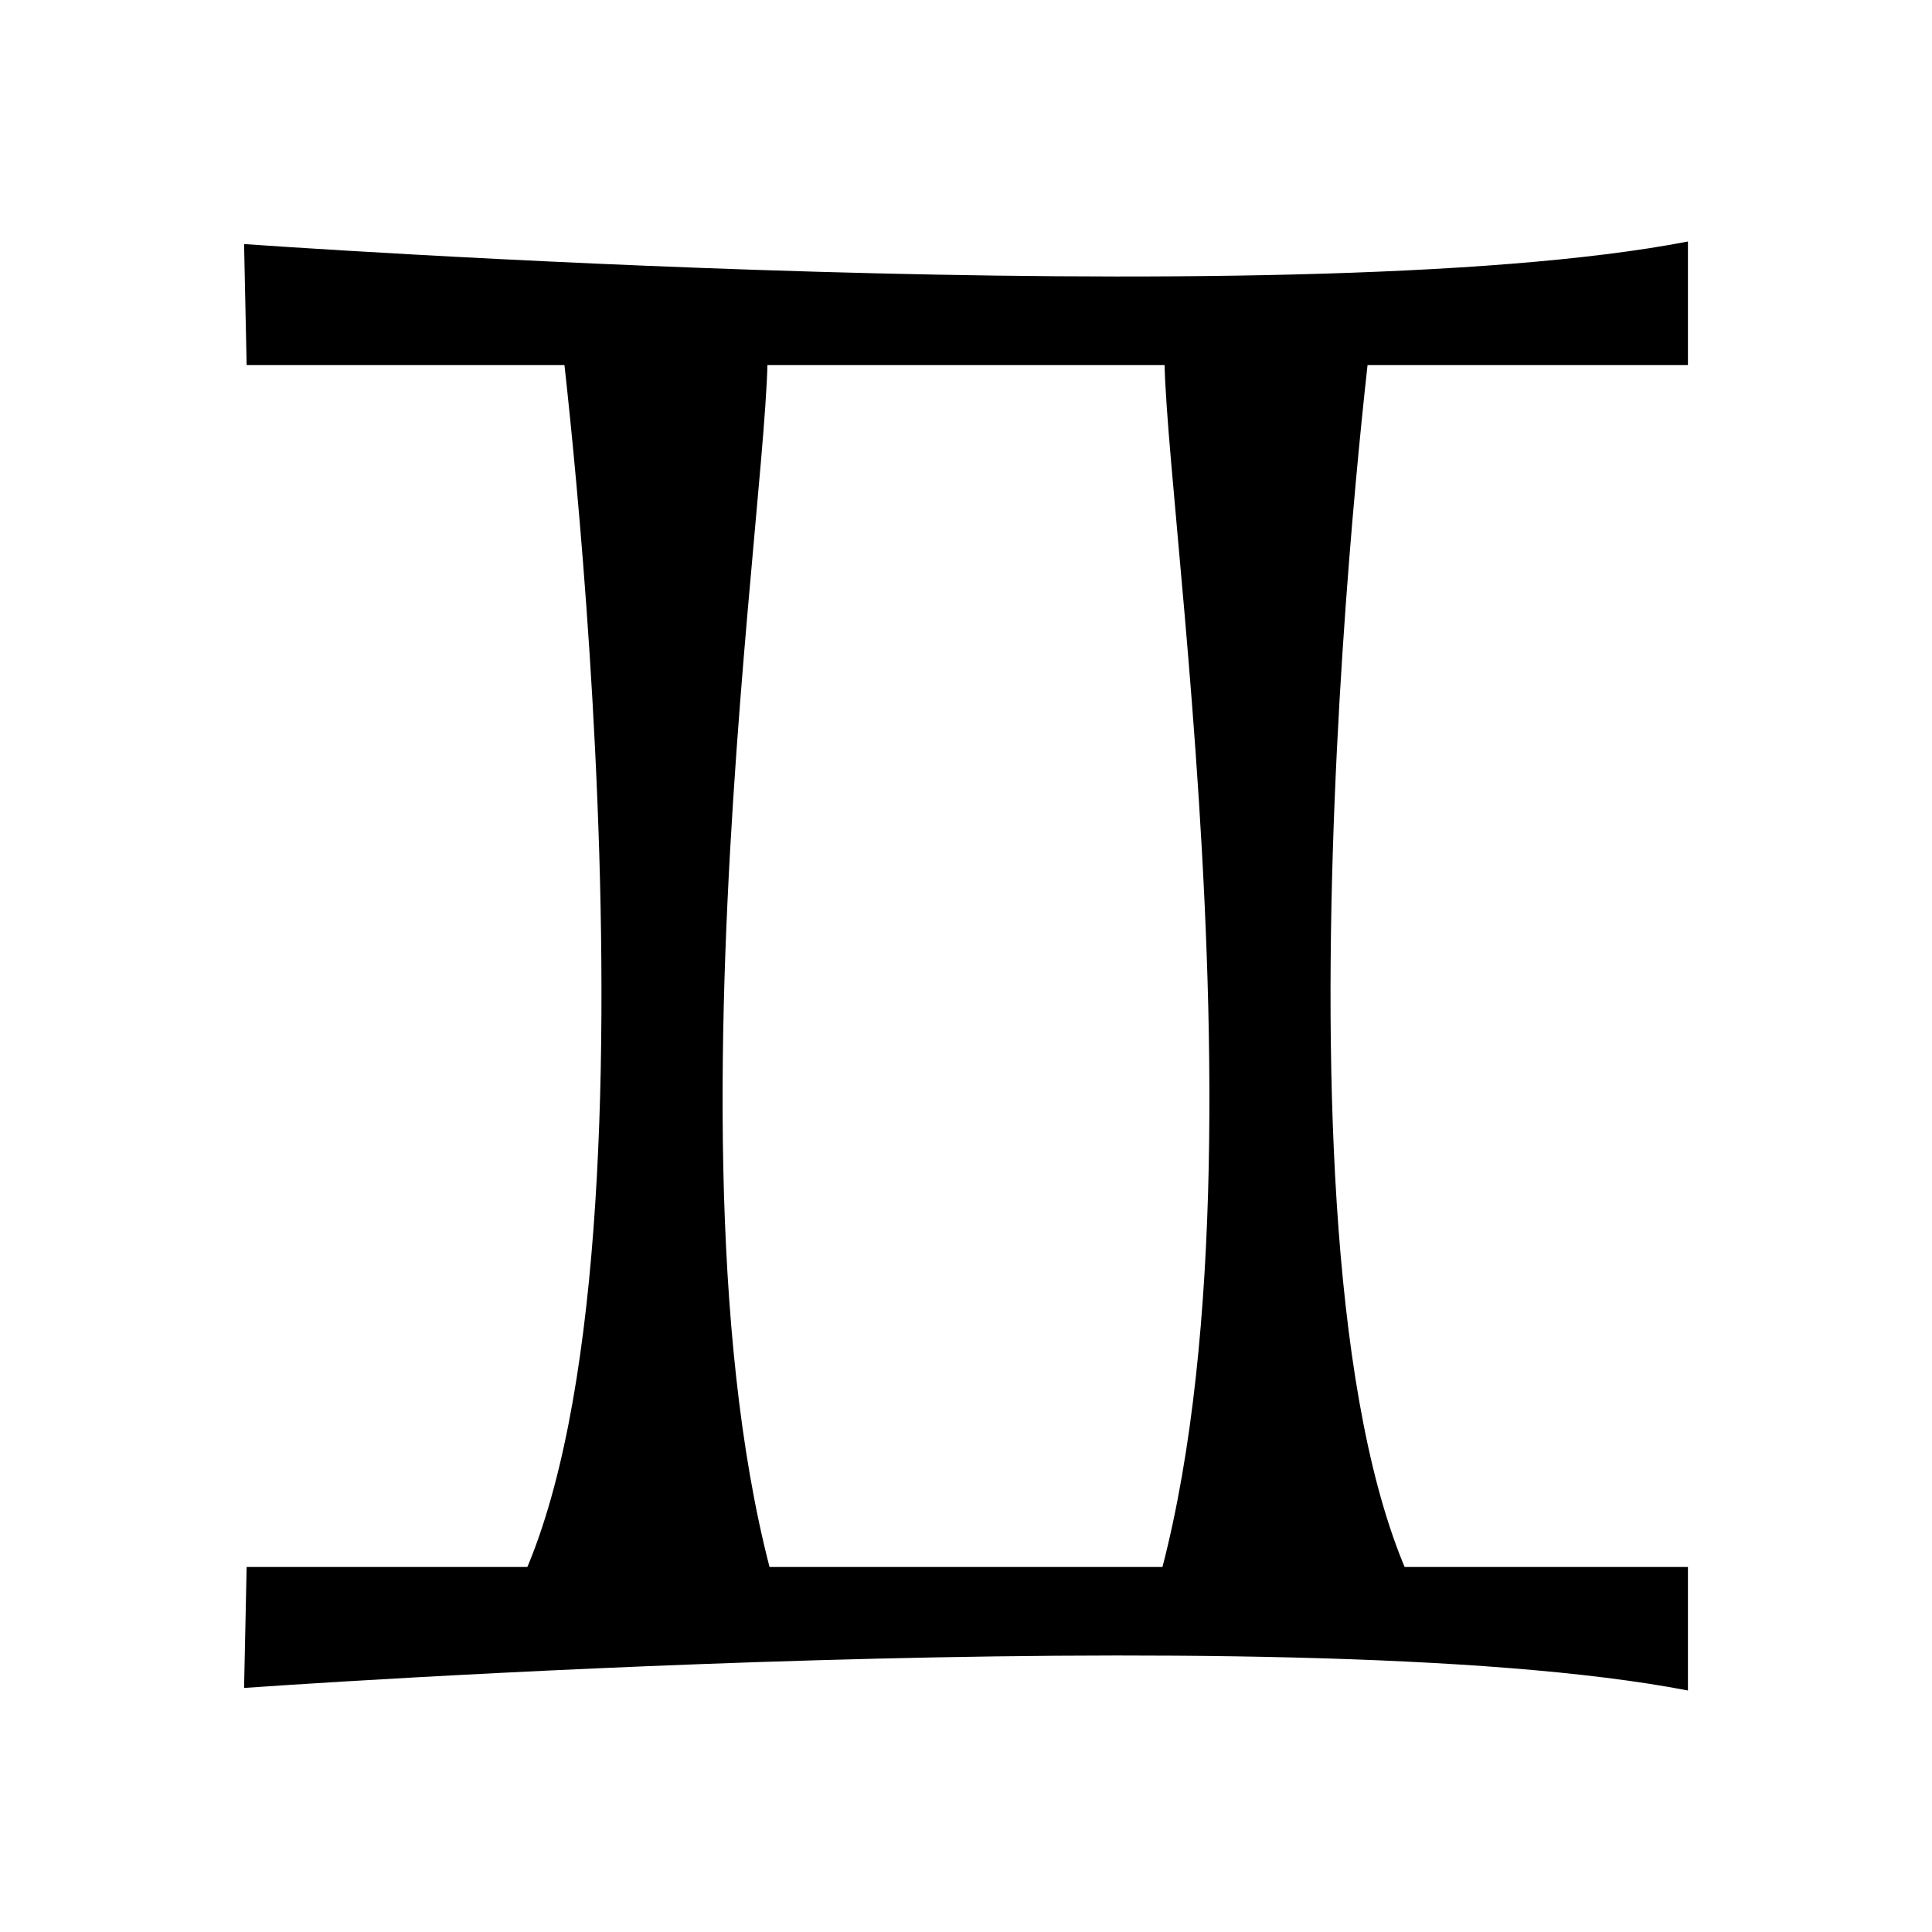
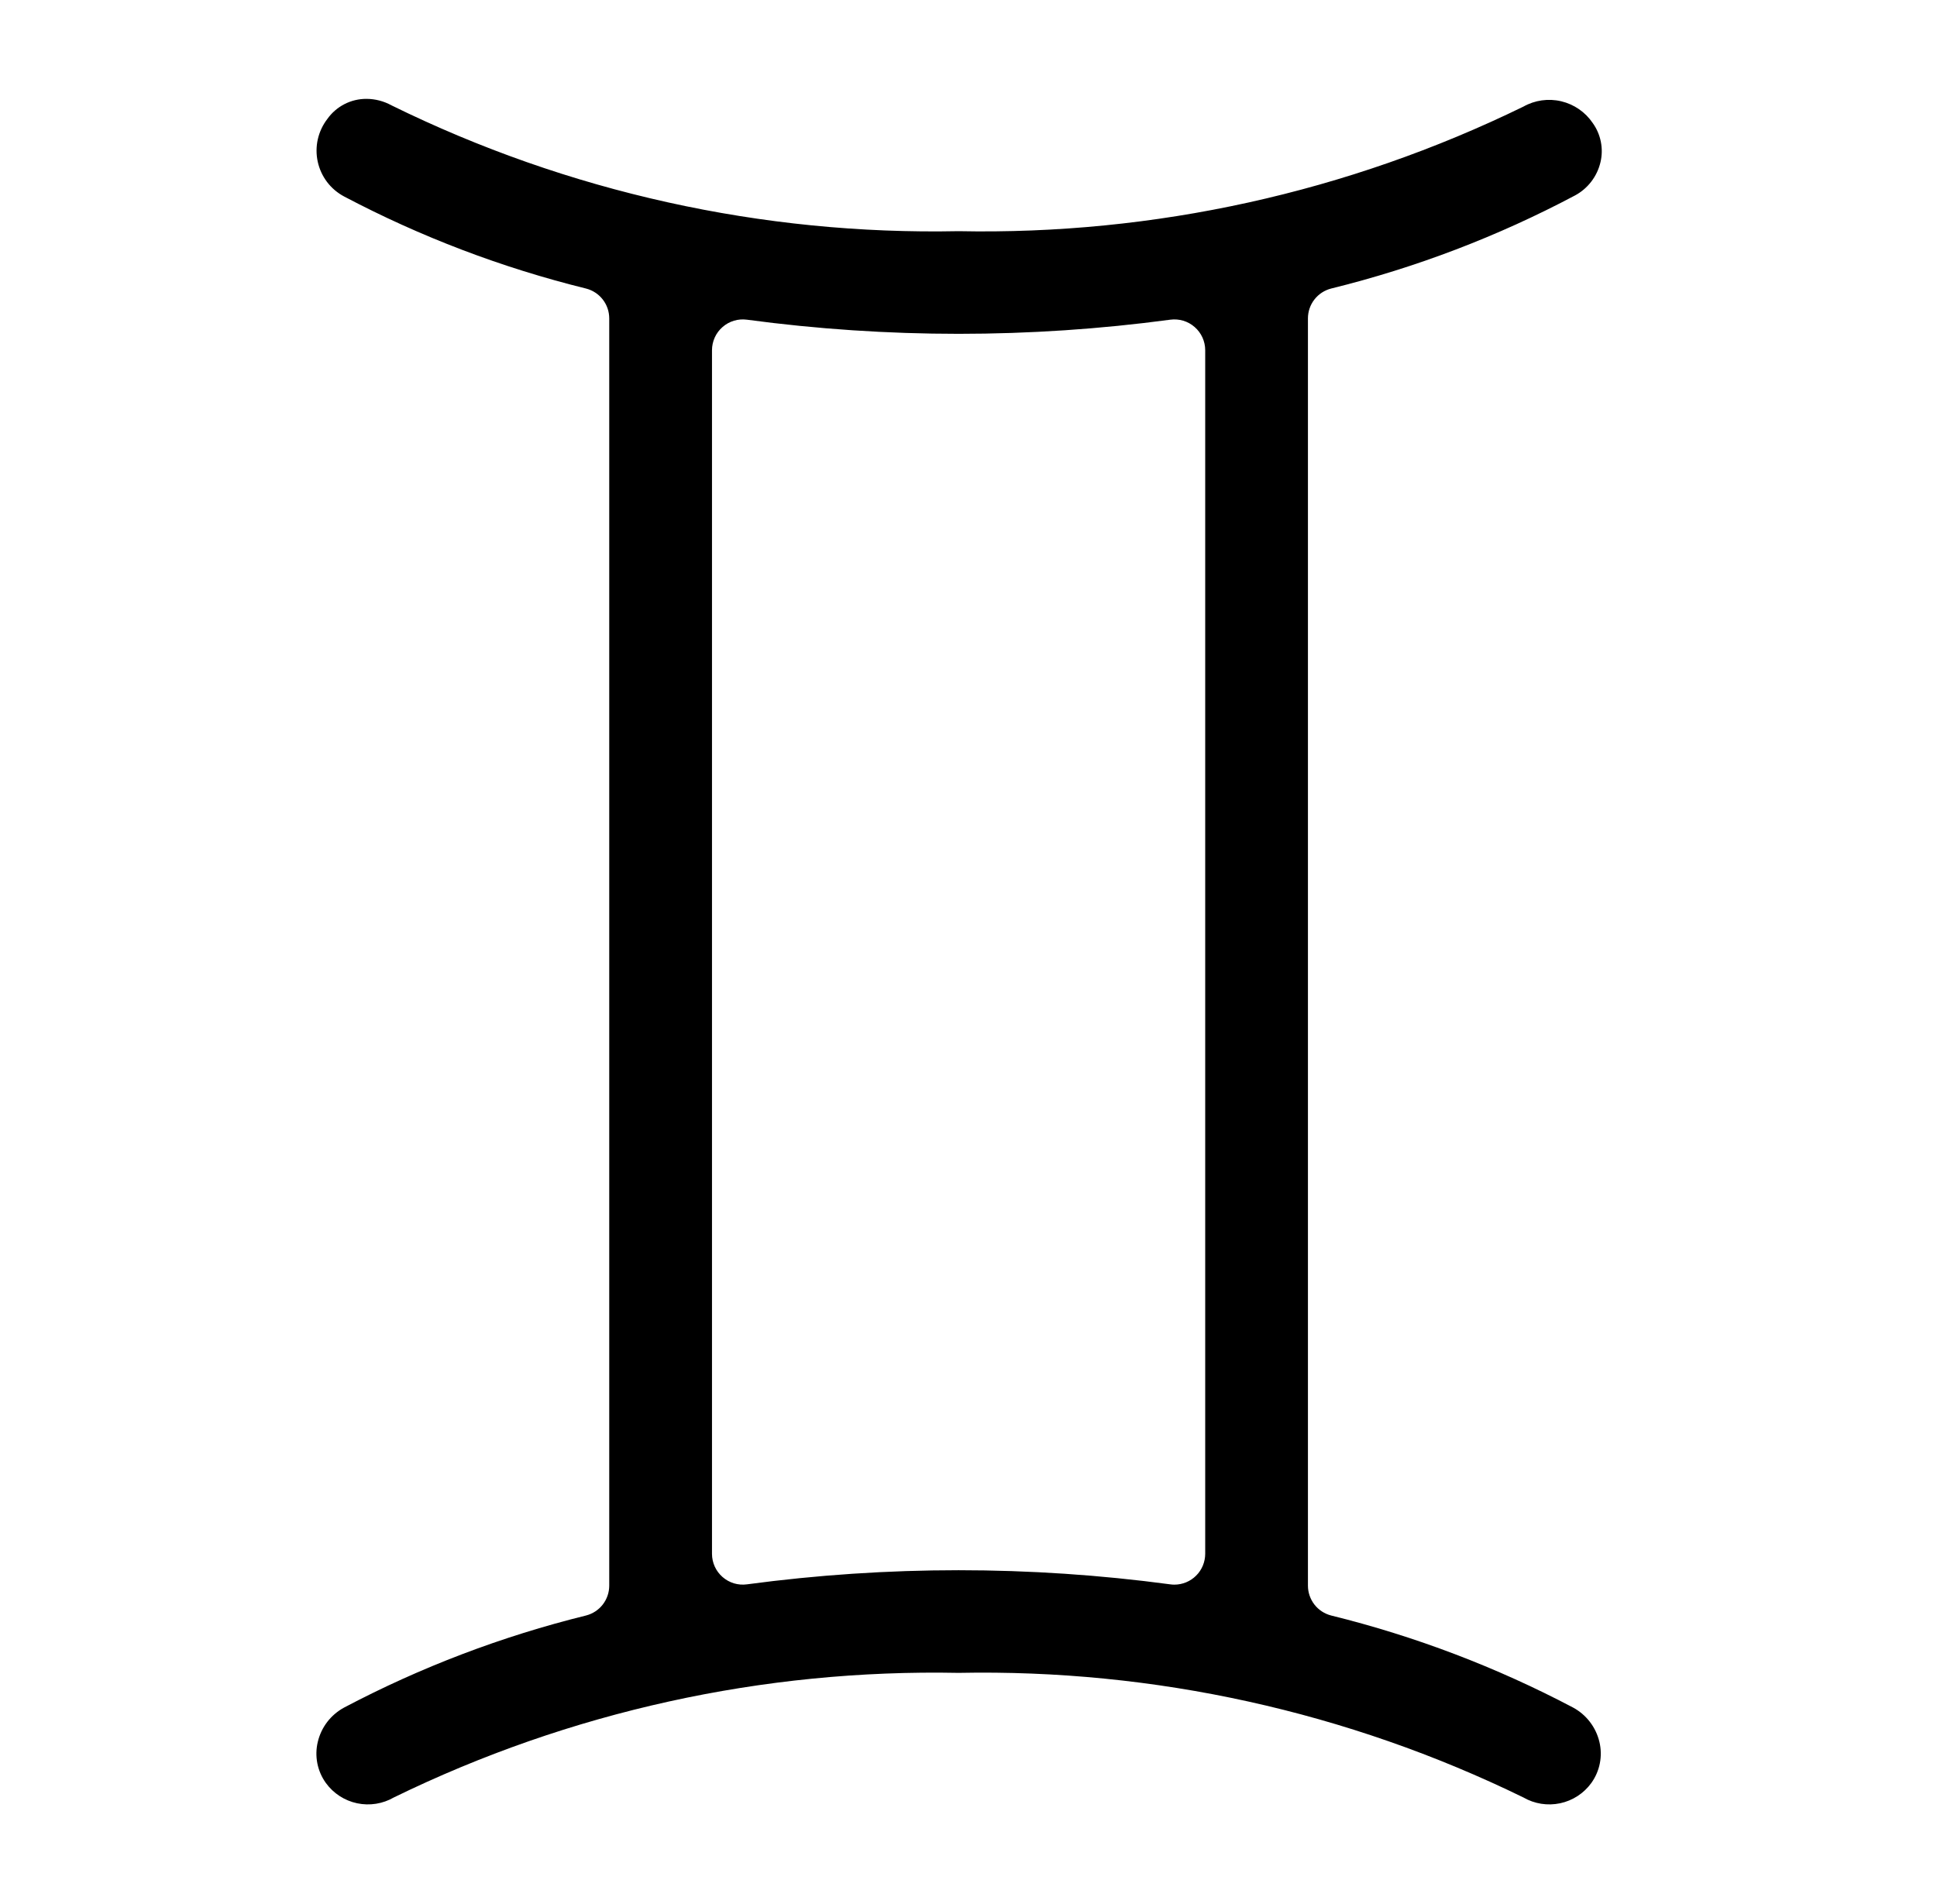
- <svg xmlns="http://www.w3.org/2000/svg" xml:space="preserve" style="shape-rendering:geometricPrecision; text-rendering:geometricPrecision; image-rendering:optimizeQuality; fill-rule:evenodd; clip-rule:evenodd" viewBox="0 0 2048 2048">
-   <g id="Layer_x0020_1">
-     <g id="_274745248">
-       <path id="_274745800" fill="currentColor" d="M258.722 258.722c0,0 1107.67,79.13 1530.56,-2.722l0 130.956 -1527.83 0 -2.722 -128.234z" />
-       <path id="_274746280" fill="currentColor" d="M258.722 1789.28c0,0 1107.67,-79.13 1530.56,2.722l0 -130.956 -1527.83 0 -2.722 128.234z" />
-       <g>
-         <path id="_274745200" fill="currentColor" d="M828.948 1707.47l-292.65 0c187.462,-324.698 57.291,-1361.42 57.291,-1361.42l213.932 0c39.143,-2.991 -127.161,887.077 21.428,1361.42z" />
-         <path id="_274745272" fill="currentColor" d="M1219.06 1707.47l292.65 0c-187.462,-324.698 -57.291,-1361.42 -57.291,-1361.42l-213.932 0c-39.143,-2.991 127.161,887.077 -21.428,1361.42z" />
-       </g>
-     </g>
-   </g>
-   <rect fill="none" width="2048" height="2048" />
+ <svg xmlns="http://www.w3.org/2000/svg" viewBox="0 0 59 58" fill="none">
+   <path d="M11.163 3.012C10.929 3.011 10.698 3.066 10.491 3.173C10.283 3.28 10.104 3.436 9.969 3.627C9.829 3.809 9.731 4.02 9.68 4.244C9.63 4.469 9.629 4.702 9.678 4.926C9.727 5.151 9.824 5.362 9.963 5.546C10.102 5.729 10.28 5.879 10.483 5.987C12.816 7.218 15.29 8.159 17.851 8.791C18.053 8.843 18.232 8.96 18.36 9.125C18.488 9.289 18.557 9.492 18.557 9.701V48.309C18.557 48.518 18.488 48.72 18.36 48.885C18.232 49.05 18.053 49.167 17.851 49.219C15.29 49.851 12.816 50.792 10.483 52.023C10.283 52.131 10.108 52.28 9.969 52.46C9.831 52.64 9.732 52.848 9.68 53.069C9.628 53.284 9.624 53.506 9.666 53.723C9.709 53.939 9.797 54.143 9.926 54.322C10.156 54.639 10.495 54.859 10.877 54.94C11.259 55.021 11.659 54.958 11.997 54.762C17.348 52.149 23.244 50.849 29.198 50.967C35.152 50.849 41.049 52.149 46.4 54.762C46.739 54.958 47.137 55.021 47.52 54.94C47.902 54.859 48.241 54.639 48.471 54.322C48.599 54.143 48.688 53.939 48.73 53.723C48.773 53.506 48.768 53.284 48.717 53.069C48.664 52.848 48.566 52.641 48.427 52.46C48.289 52.28 48.114 52.131 47.914 52.023C45.581 50.793 43.106 49.851 40.545 49.219C40.343 49.167 40.164 49.05 40.036 48.885C39.909 48.72 39.839 48.518 39.839 48.309V9.701C39.839 9.492 39.908 9.289 40.036 9.125C40.164 8.96 40.343 8.843 40.545 8.791C43.13 8.154 45.626 7.201 47.977 5.953C48.17 5.849 48.338 5.705 48.471 5.531C48.604 5.357 48.699 5.157 48.749 4.944C48.798 4.74 48.802 4.527 48.761 4.321C48.721 4.115 48.636 3.919 48.514 3.749C48.289 3.415 47.946 3.179 47.555 3.086C47.163 2.993 46.751 3.051 46.4 3.249C41.049 5.861 35.152 7.162 29.198 7.043C23.218 7.165 17.295 5.851 11.927 3.211C11.693 3.082 11.43 3.013 11.163 3.012ZM35.771 48.279C35.729 48.279 35.687 48.276 35.646 48.27C31.367 47.696 27.03 47.696 22.75 48.27C22.618 48.288 22.483 48.277 22.355 48.239C22.227 48.2 22.108 48.134 22.008 48.046C21.907 47.958 21.826 47.849 21.771 47.728C21.716 47.606 21.687 47.474 21.687 47.34V10.67C21.687 10.536 21.716 10.404 21.771 10.282C21.826 10.16 21.907 10.052 22.008 9.964C22.108 9.875 22.227 9.81 22.355 9.771C22.483 9.733 22.618 9.722 22.75 9.74C27.03 10.314 31.367 10.314 35.646 9.74C35.779 9.722 35.913 9.733 36.042 9.771C36.17 9.81 36.288 9.875 36.389 9.964C36.49 10.052 36.57 10.16 36.626 10.282C36.681 10.404 36.71 10.536 36.71 10.67V47.34C36.709 47.589 36.611 47.828 36.434 48.004C36.258 48.18 36.02 48.279 35.771 48.279L35.771 48.279Z" fill="currentColor" />
</svg>
